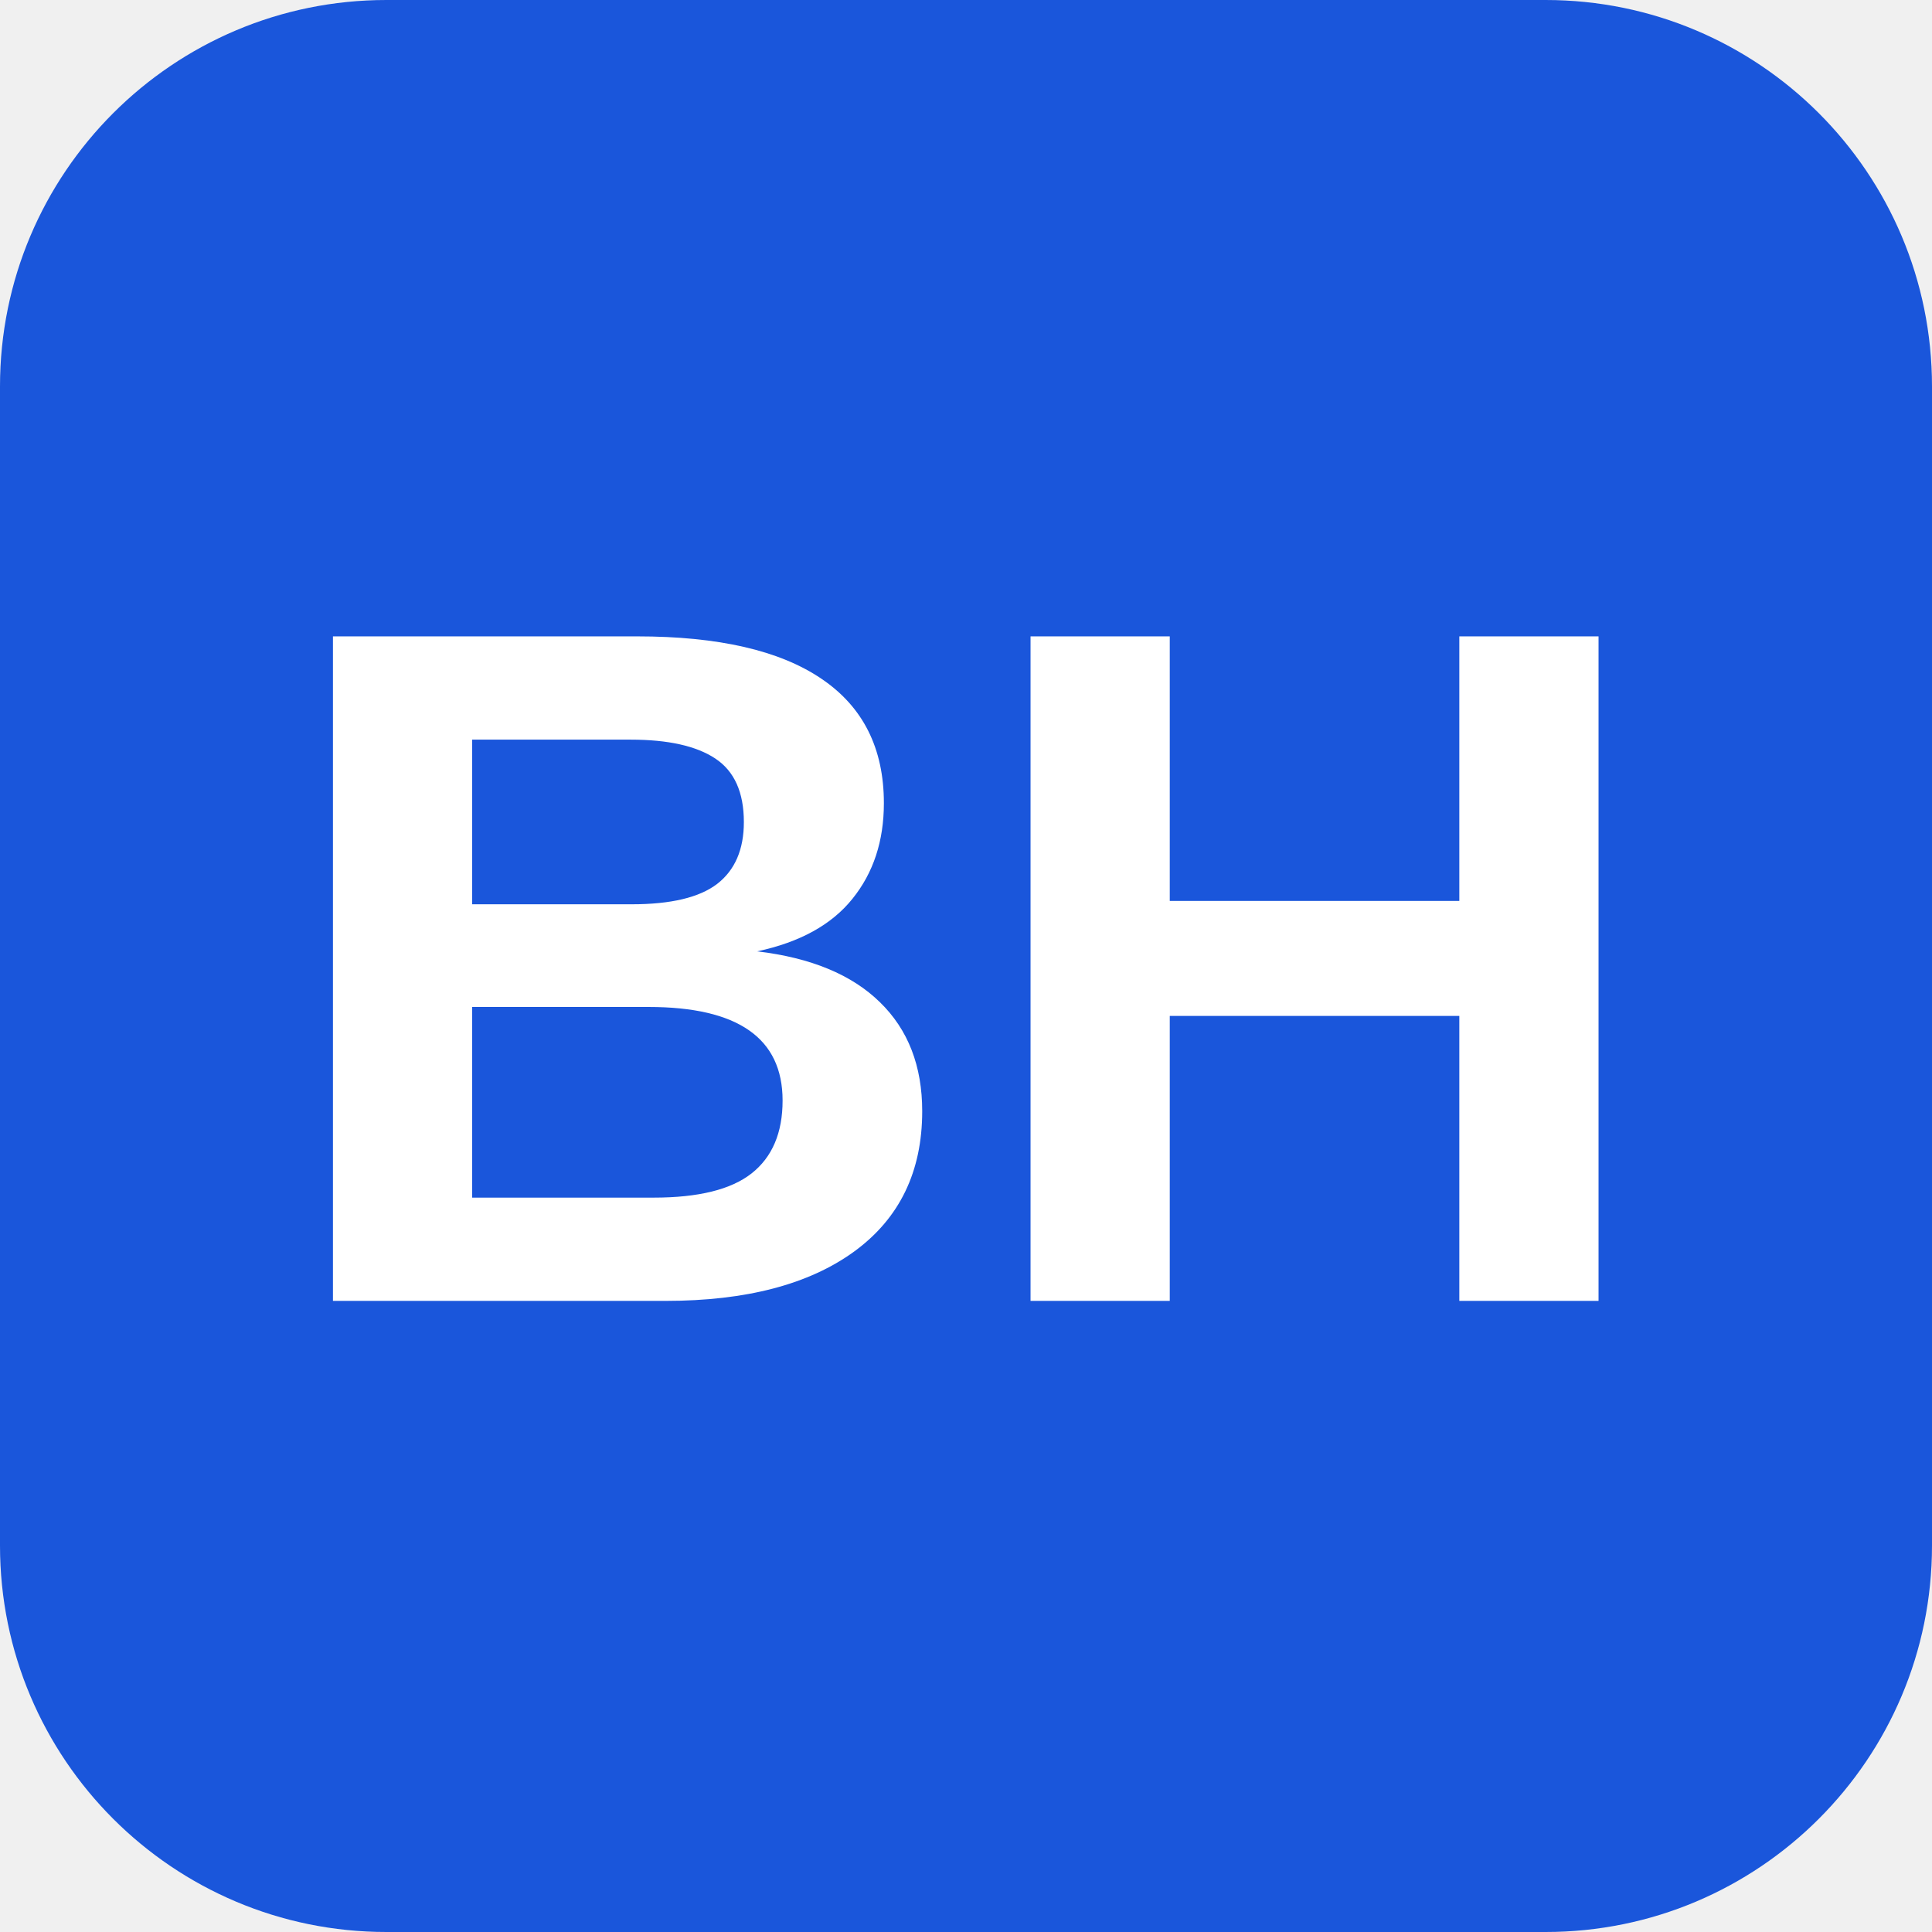
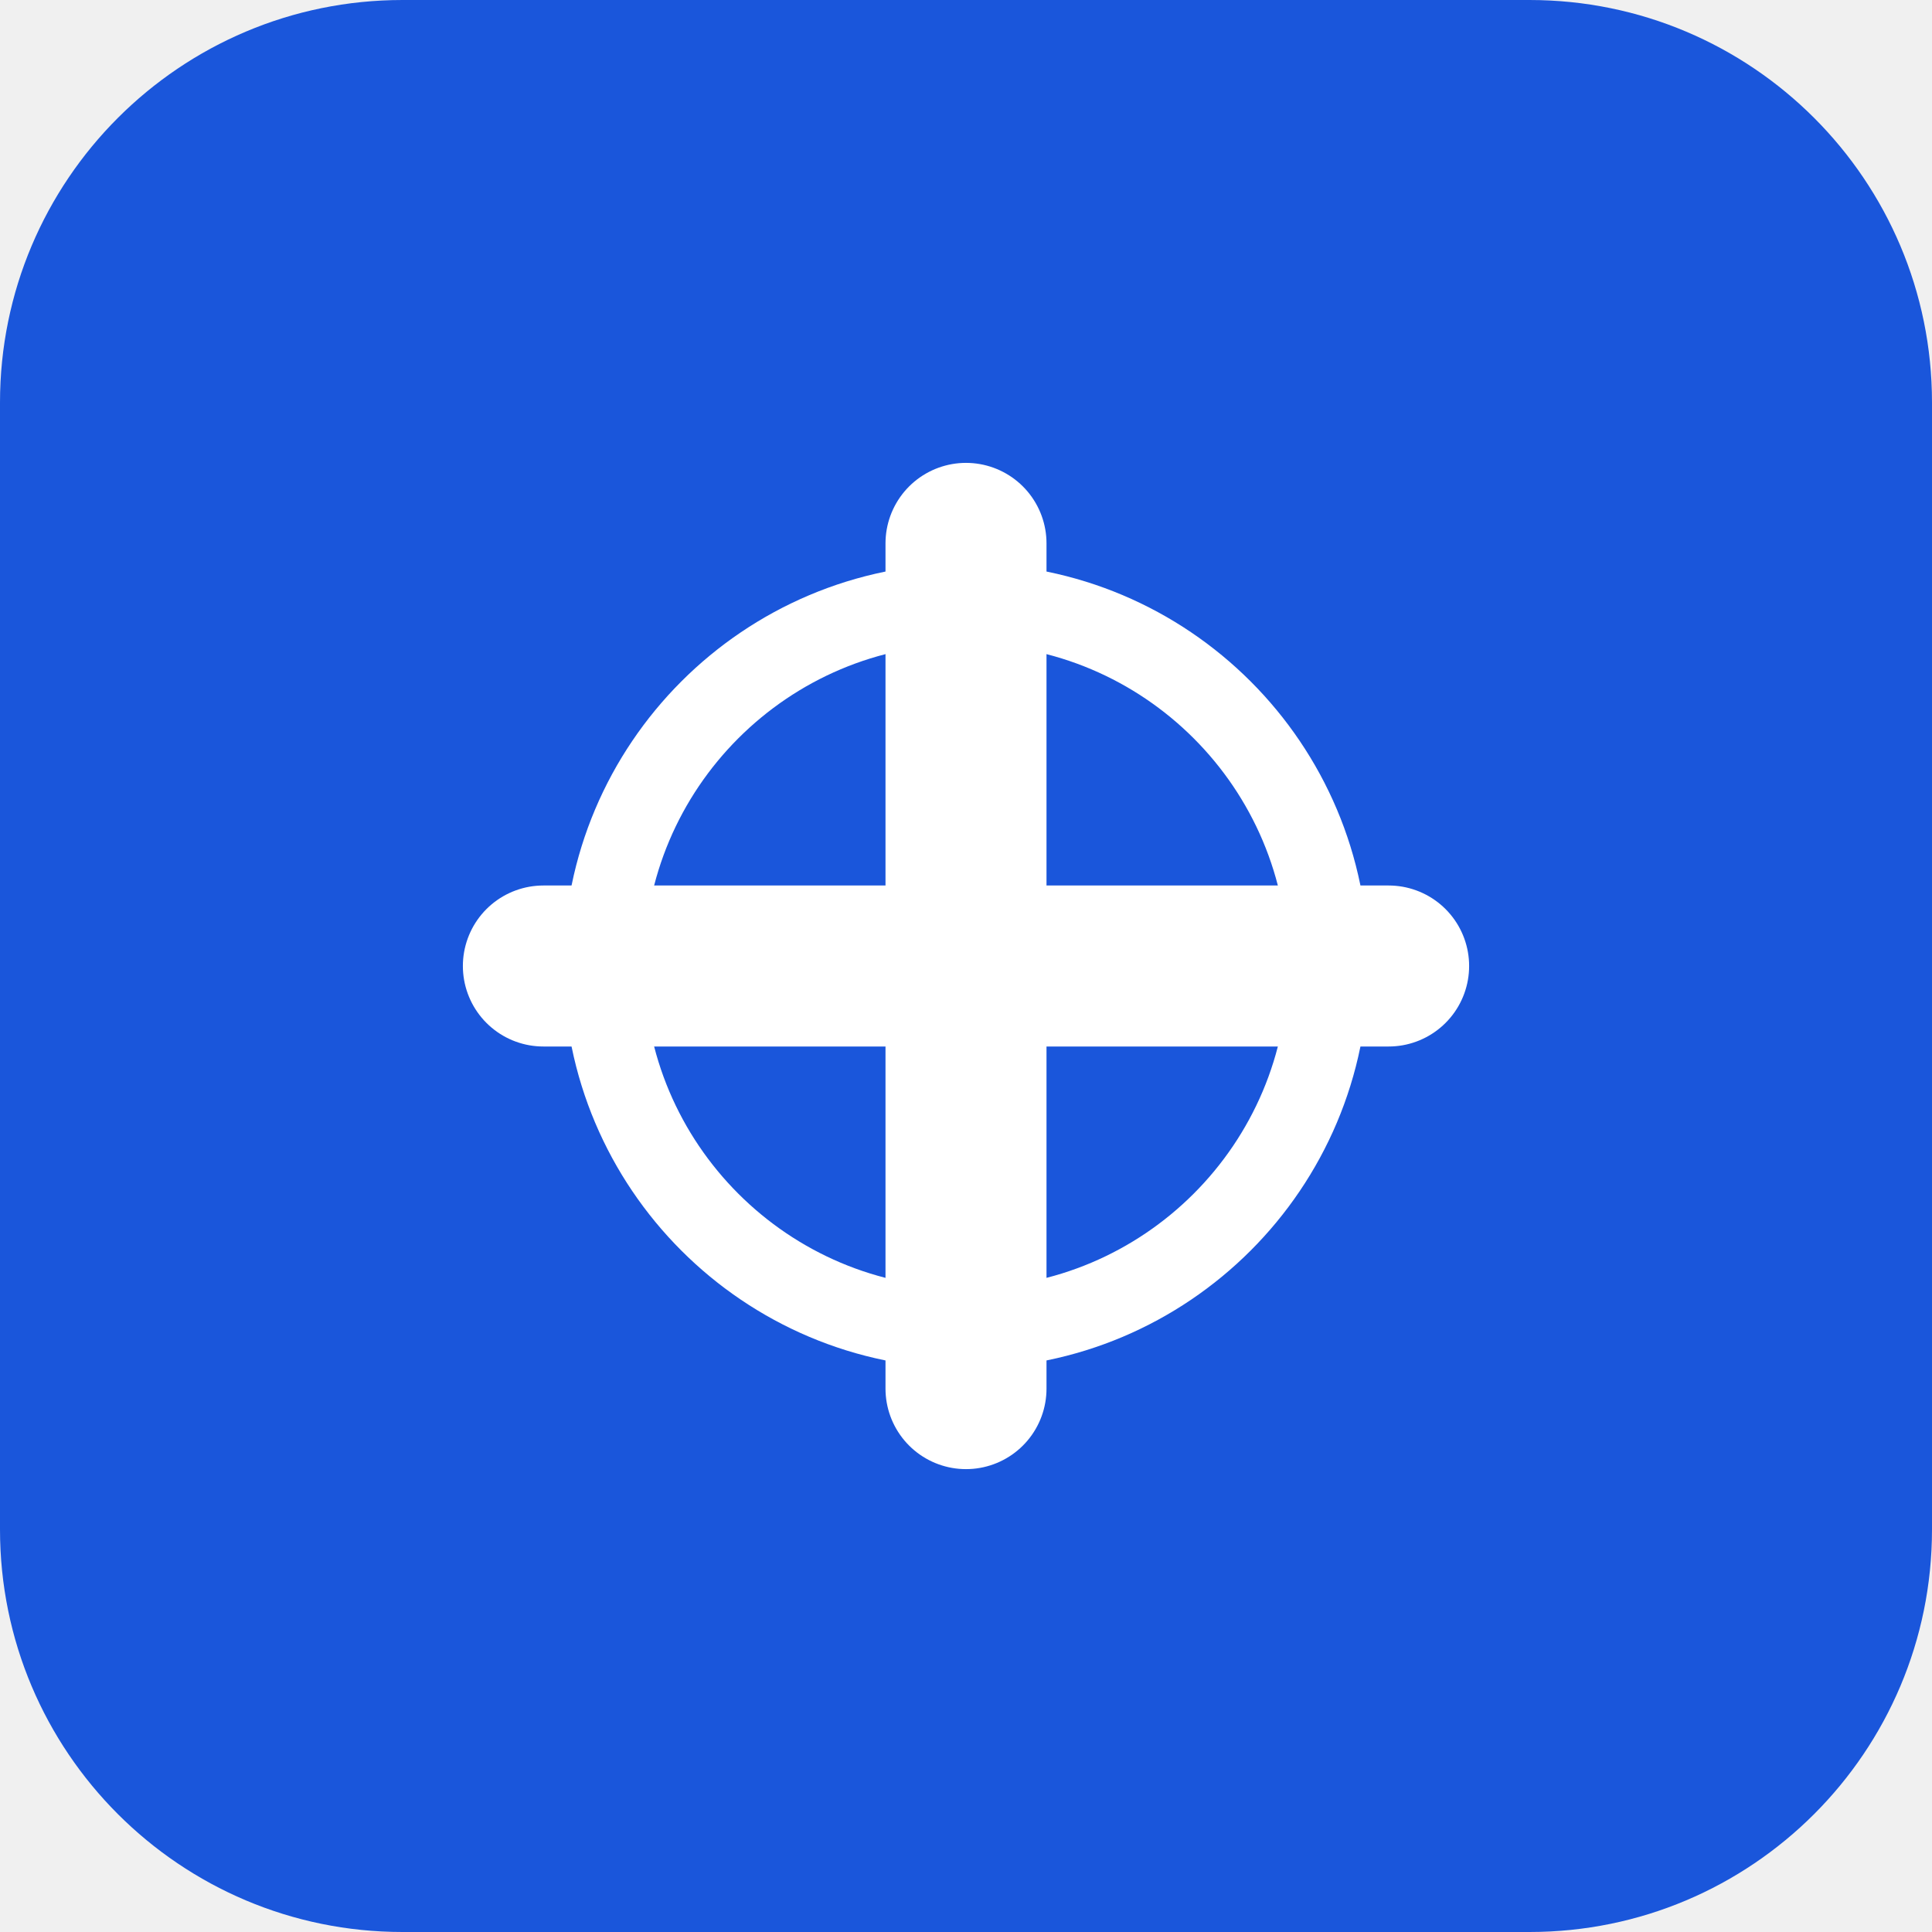
- <svg xmlns="http://www.w3.org/2000/svg" width="152" height="152" viewBox="0 0 152 152">
-   <rect width="152" height="152" fill="#1a56db" rx="30.4" />
-   <text x="50%" y="50%" font-family="Arial, sans-serif" font-size="76px" fill="white" text-anchor="middle" dominant-baseline="central" font-weight="bold">BH</text>
+ <svg xmlns="http://www.w3.org/2000/svg" width="96" height="96" viewBox="0 0 96 96">
+   <rect width="96" height="96" fill="#1a56db" rx="20" ry="20" />
+   <path d="M48 27v42M27 48h42" stroke="#ffffff" stroke-width="8" stroke-linecap="round" />
+   <circle cx="48" cy="48" r="18" stroke="#ffffff" stroke-width="4" fill="none" />
</svg>
